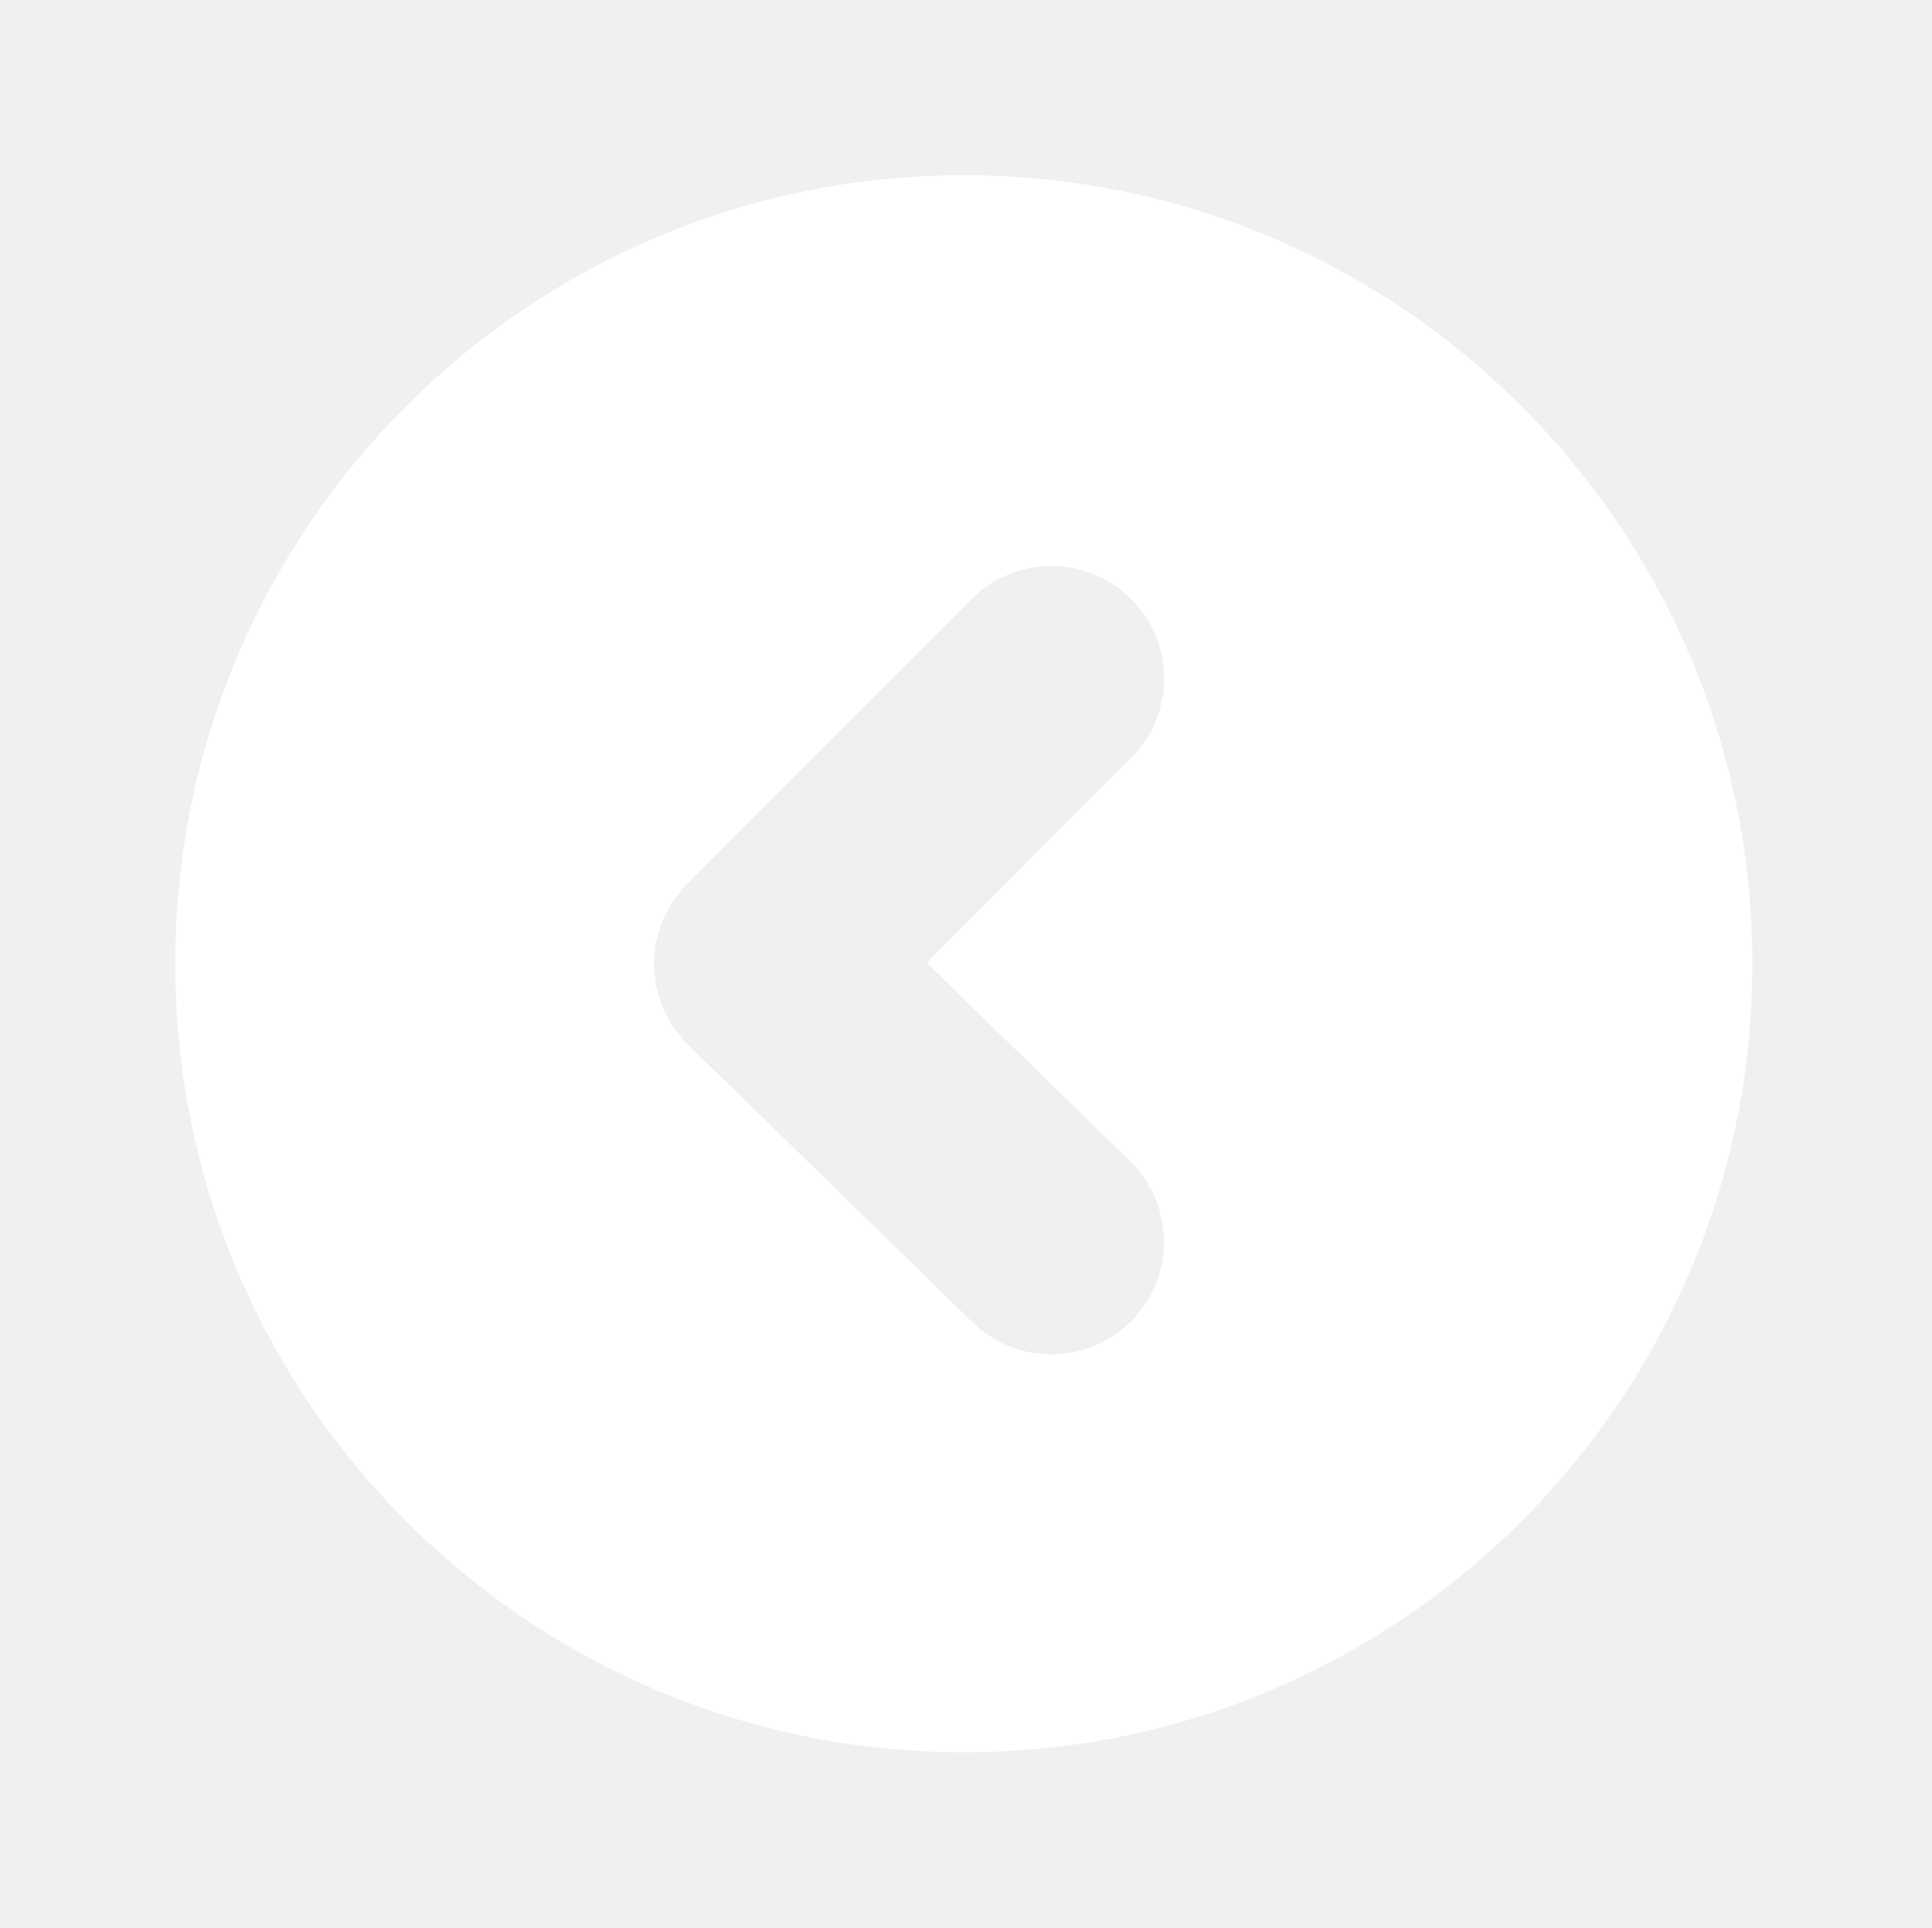
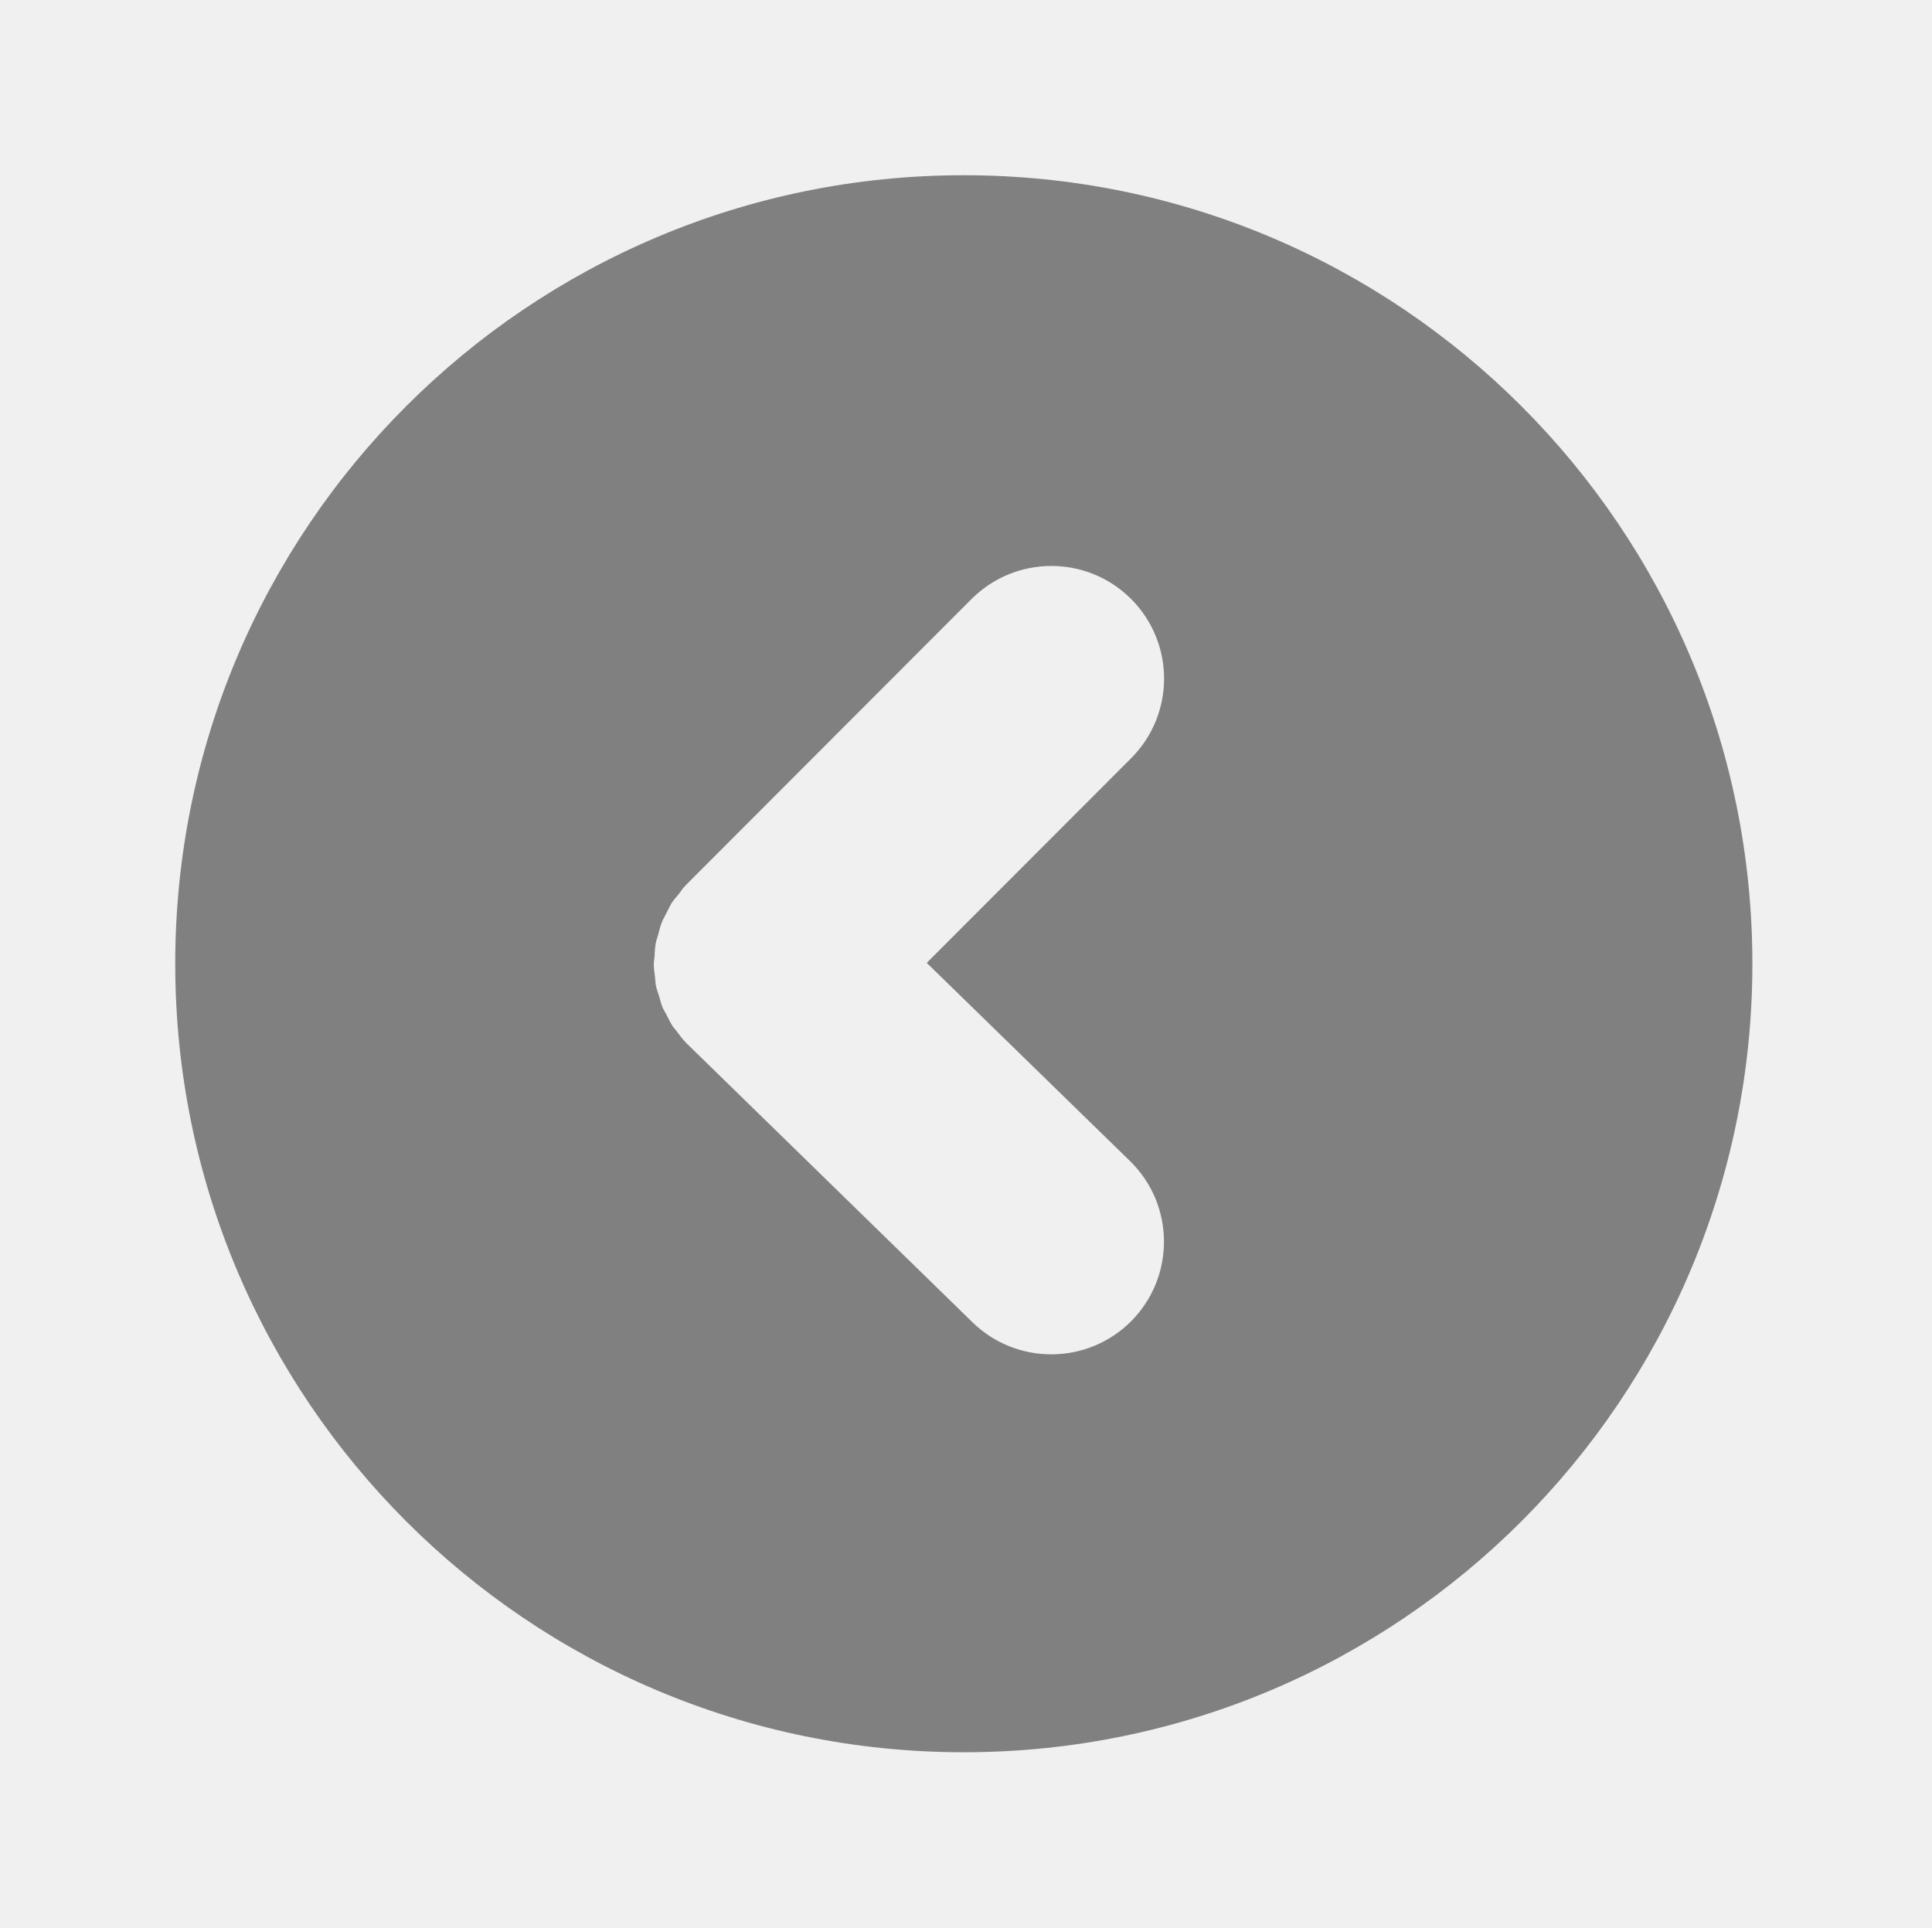
<svg xmlns="http://www.w3.org/2000/svg" enable-background="new 0 0 55.125 55" height="55px" version="1.1" viewBox="0 0 55.125 55" width="55.125px" x="0px" xml:space="preserve" y="0px">
  <g display="block" id="go-left">
    <g display="inline">
-       <path d="M5,27.5C5,39.927,15.073,50,27.5,50C39.928,50,50,39.927,50,27.5S39.928,5,27.5,5    C15.073,5,5,15.073,5,27.5z M32.275,17.093c0.624,0.626,0.939,1.447,0.939,2.271c0,0.822-0.315,1.645-0.939,2.271l-5.833,5.84    l5.802,5.657c0.645,0.63,0.967,1.464,0.967,2.3c0,0.808-0.305,1.62-0.914,2.246c-1.238,1.266-3.271,1.295-4.546,0.056    l-8.126-7.929c0-0.002,0-0.002,0-0.003c-0.011-0.01-0.021-0.015-0.028-0.022c-0.115-0.116-0.208-0.245-0.302-0.371    c-0.028-0.039-0.064-0.071-0.093-0.111c-0.075-0.114-0.133-0.24-0.194-0.36c-0.035-0.068-0.078-0.131-0.107-0.2    c-0.039-0.1-0.064-0.203-0.093-0.306c-0.032-0.099-0.068-0.191-0.09-0.292c-0.018-0.083-0.018-0.169-0.028-0.251    c-0.015-0.122-0.033-0.244-0.036-0.366c0-0.071,0.014-0.147,0.021-0.219c0.007-0.133,0.011-0.266,0.036-0.395    c0.014-0.075,0.043-0.147,0.064-0.223c0.035-0.124,0.061-0.251,0.111-0.373c0.032-0.083,0.082-0.161,0.121-0.244    c0.055-0.106,0.104-0.215,0.165-0.316c0.058-0.084,0.13-0.16,0.194-0.239c0.064-0.086,0.122-0.176,0.201-0.254    c0.003-0.005,0.011-0.009,0.014-0.013c0.004-0.007,0.008-0.011,0.011-0.014l8.13-8.142C28.981,15.837,31.014,15.834,32.275,17.093    z" fill="#FFFFFF" />
+       <path d="M5,27.5C5,39.927,15.073,50,27.5,50C39.928,50,50,39.927,50,27.5S39.928,5,27.5,5    C15.073,5,5,15.073,5,27.5z M32.275,17.093c0.624,0.626,0.939,1.447,0.939,2.271c0,0.822-0.315,1.645-0.939,2.271l-5.833,5.84    l5.802,5.657c0.645,0.63,0.967,1.464,0.967,2.3c0,0.808-0.305,1.62-0.914,2.246c-1.238,1.266-3.271,1.295-4.546,0.056    l-8.126-7.929c0-0.002,0-0.002,0-0.003c-0.011-0.01-0.021-0.015-0.028-0.022c-0.115-0.116-0.208-0.245-0.302-0.371    c-0.028-0.039-0.064-0.071-0.093-0.111c-0.075-0.114-0.133-0.24-0.194-0.36c-0.035-0.068-0.078-0.131-0.107-0.2    c-0.039-0.1-0.064-0.203-0.093-0.306c-0.032-0.099-0.068-0.191-0.09-0.292c-0.018-0.083-0.018-0.169-0.028-0.251    c-0.015-0.122-0.033-0.244-0.036-0.366c0-0.071,0.014-0.147,0.021-0.219c0.007-0.133,0.011-0.266,0.036-0.395    c0.014-0.075,0.043-0.147,0.064-0.223c0.035-0.124,0.061-0.251,0.111-0.373c0.032-0.083,0.082-0.161,0.121-0.244    c0.055-0.106,0.104-0.215,0.165-0.316c0.058-0.084,0.13-0.16,0.194-0.239c0.064-0.086,0.122-0.176,0.201-0.254    c0.003-0.005,0.011-0.009,0.014-0.013c0.004-0.007,0.008-0.011,0.011-0.014l8.13-8.142C28.981,15.837,31.014,15.834,32.275,17.093    z" fill="#808080" />
    </g>
  </g>
</svg>
